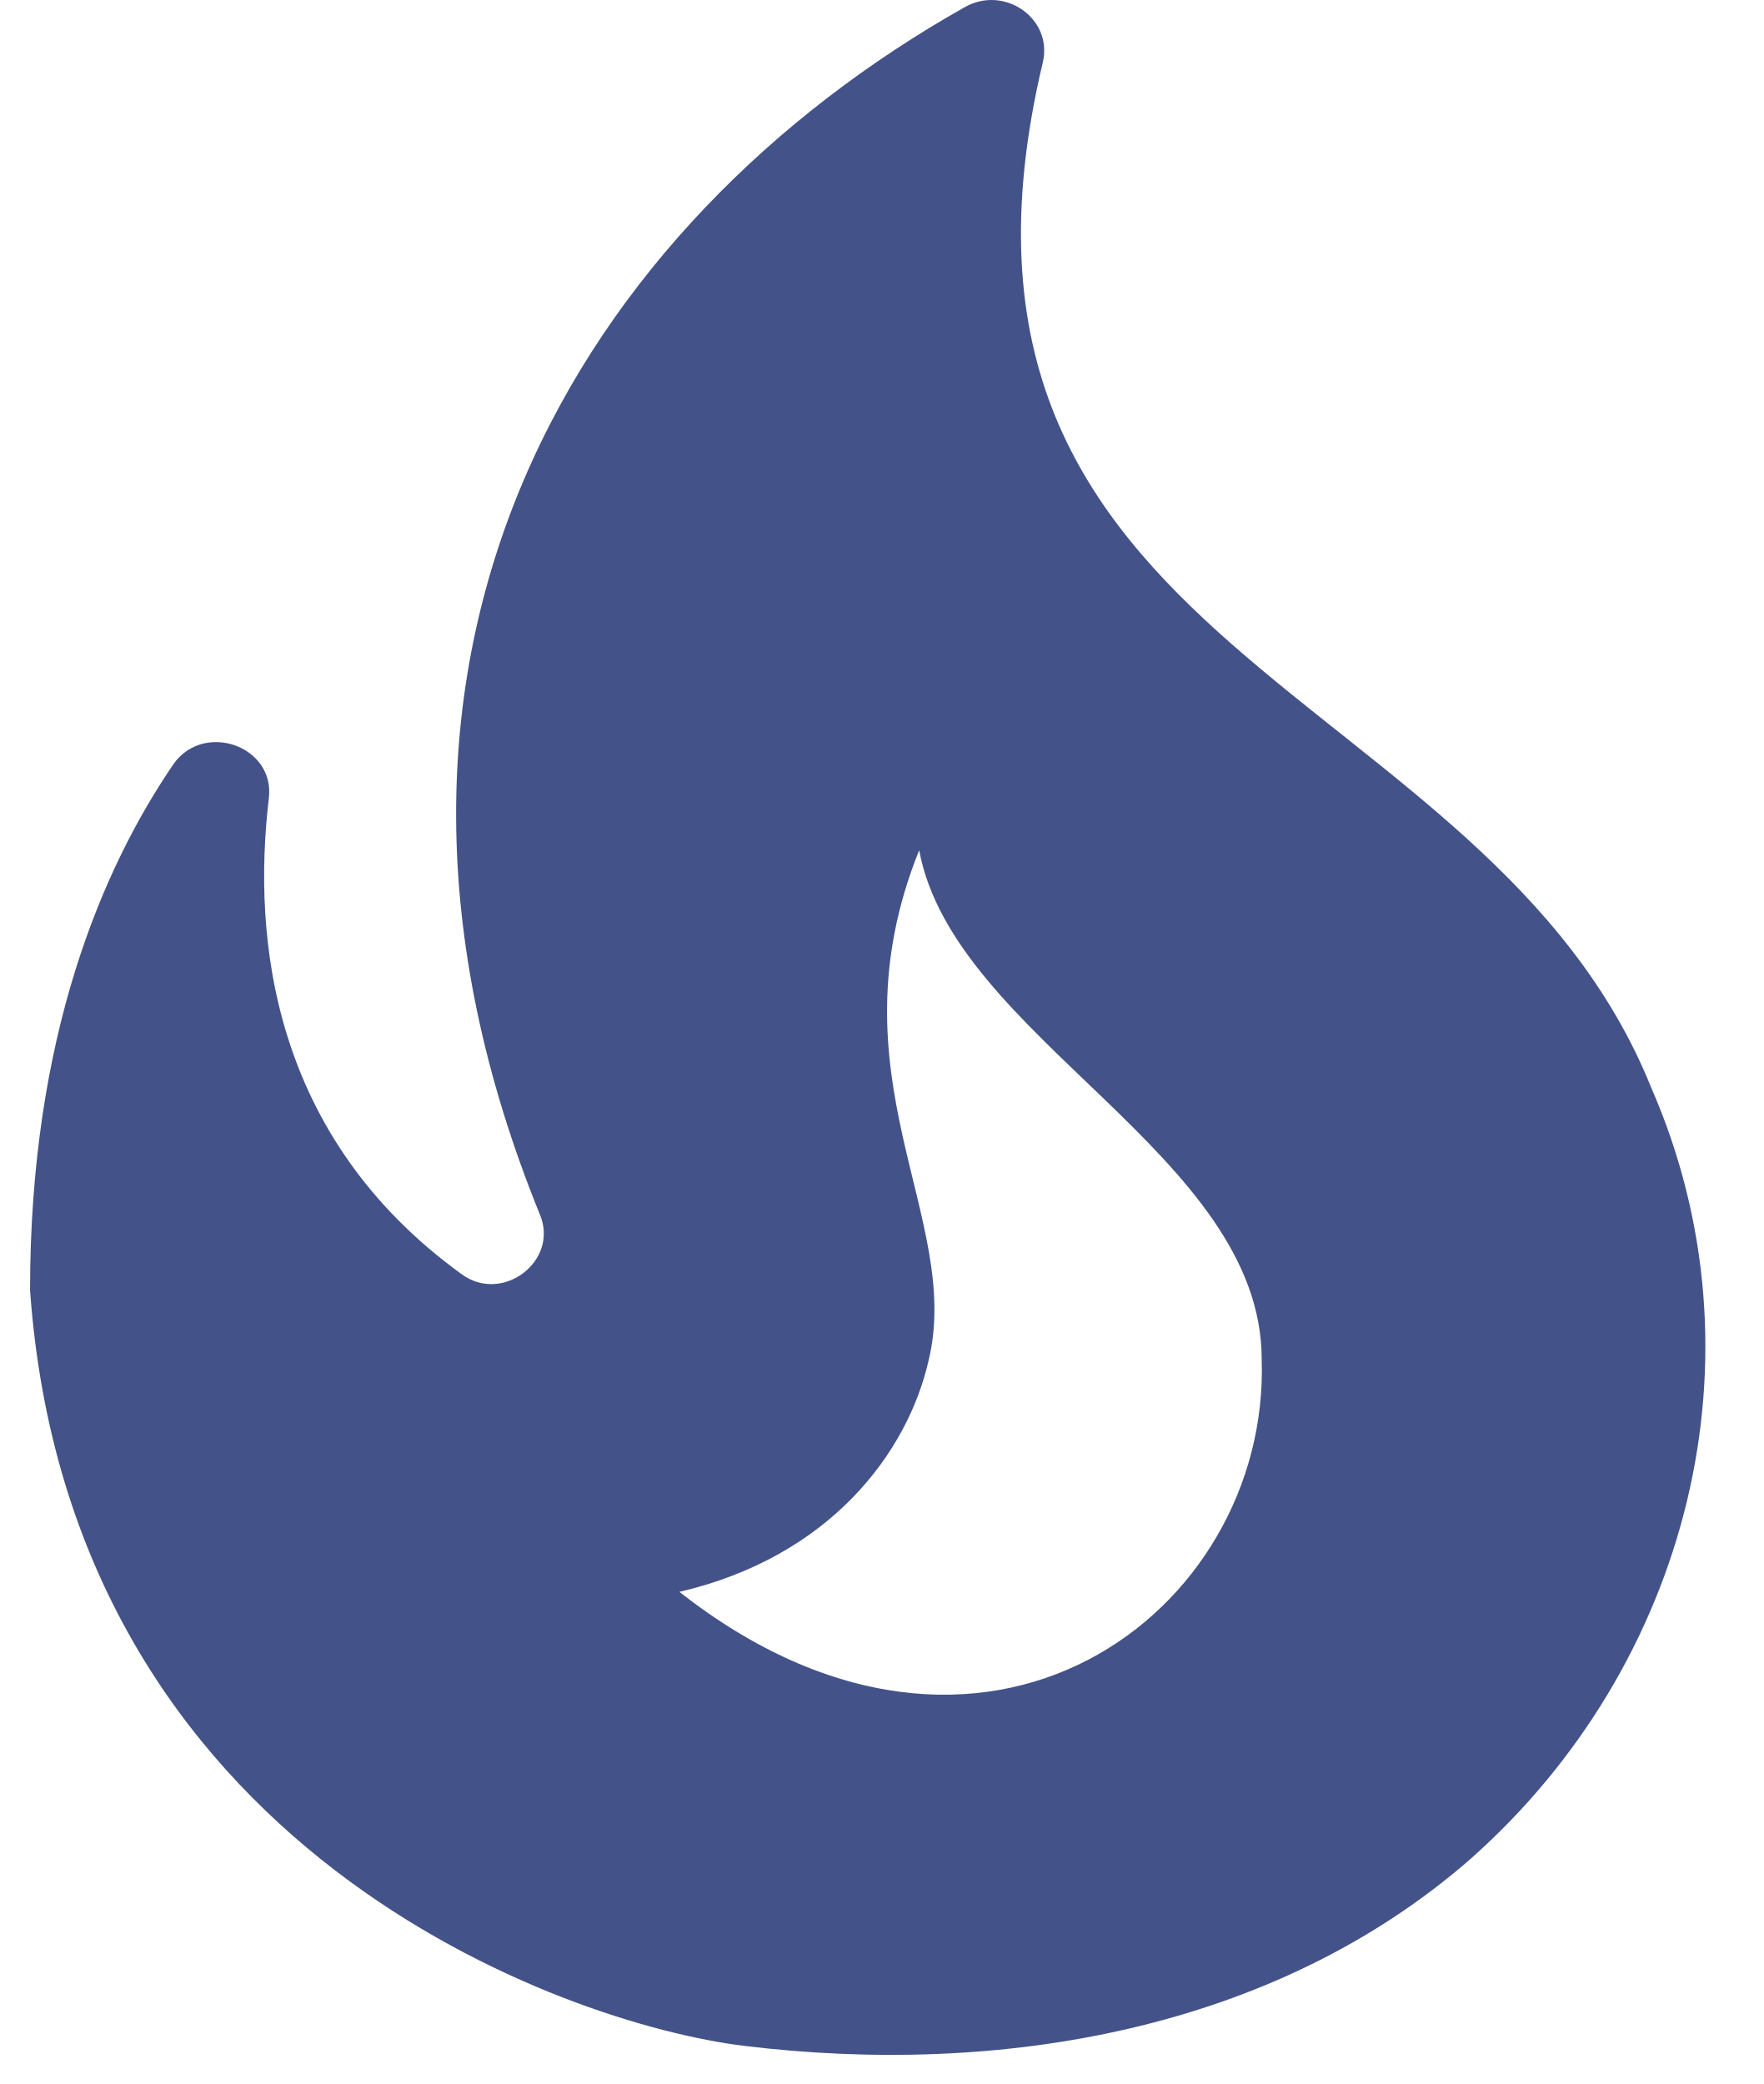
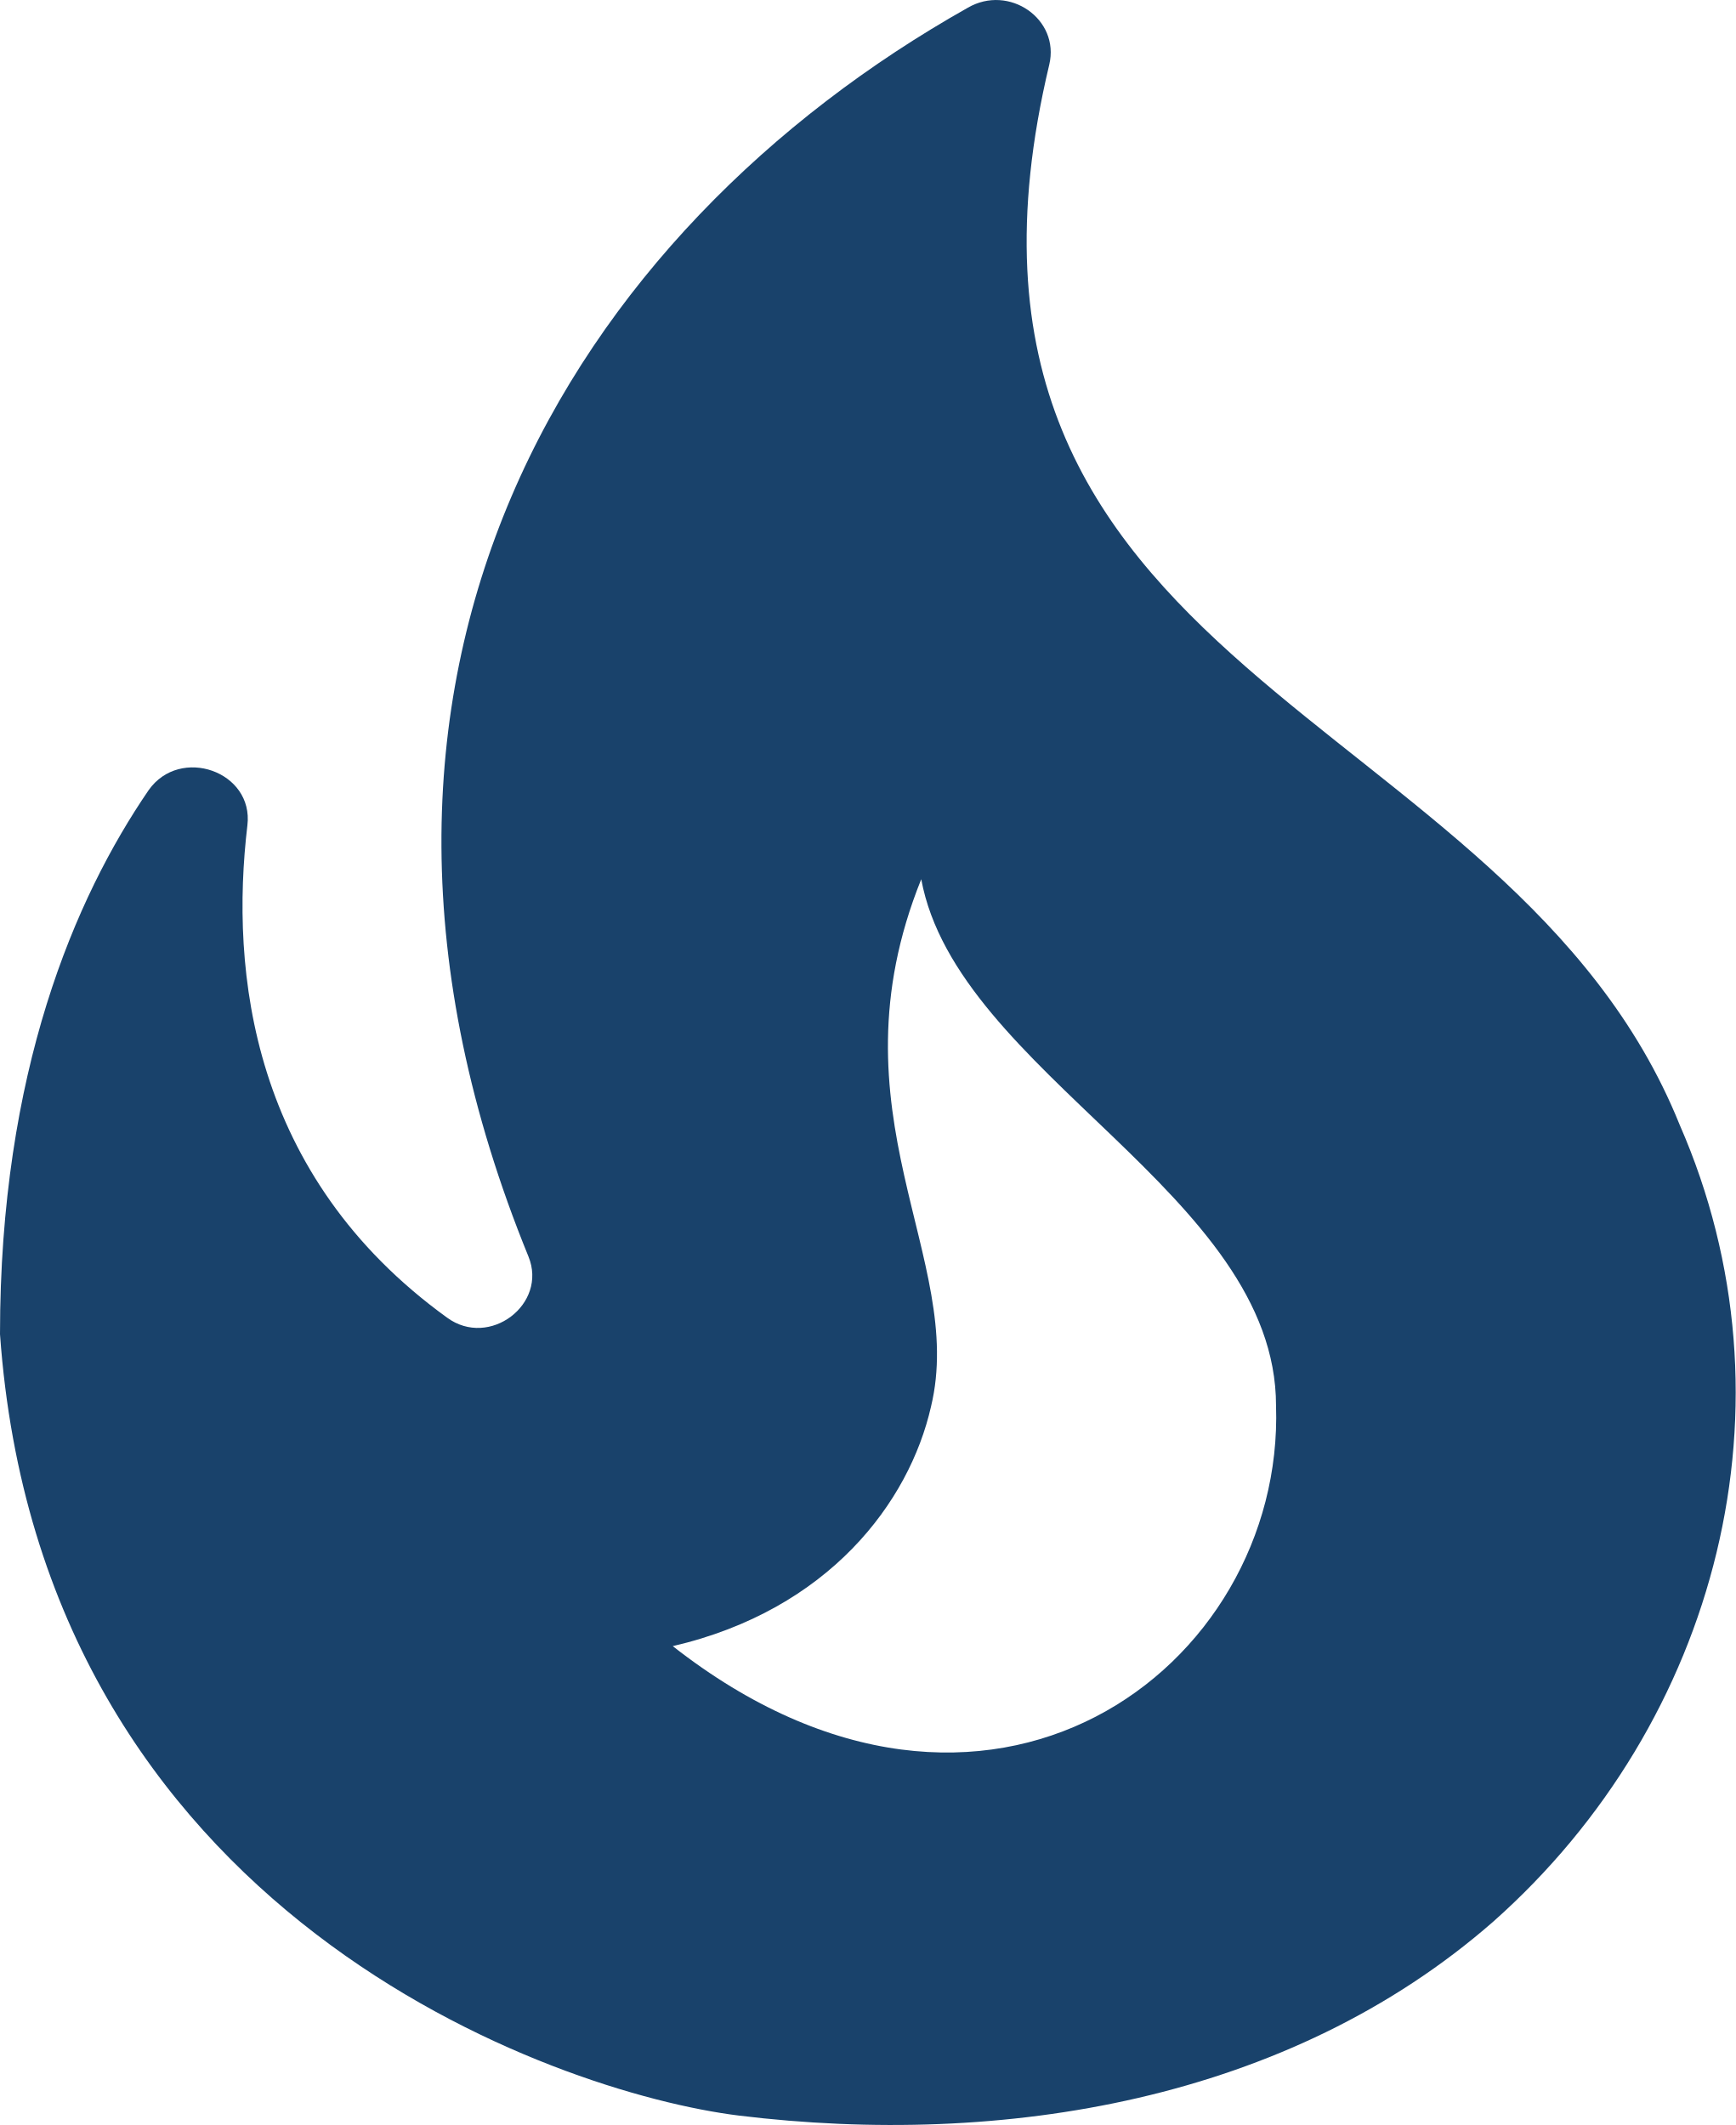
- <svg xmlns="http://www.w3.org/2000/svg" width="22" height="26" viewBox="0 0 22 26" fill="none">
-   <path d="M20.6 13.571C18.549 8.47 11.245 8.194 13.009 0.78C13.14 0.23 12.526 -0.195 12.029 0.093C7.287 2.768 3.876 8.132 6.738 15.159C6.973 15.734 6.267 16.271 5.758 15.896C3.393 14.183 3.145 11.72 3.354 9.957C3.432 9.307 2.544 8.995 2.165 9.532C1.276 10.833 0.375 12.933 0.375 16.096C0.871 23.098 7.051 25.248 9.273 25.523C12.447 25.911 15.884 25.348 18.353 23.185C21.071 20.772 22.064 16.922 20.6 13.571ZM8.476 19.86C10.357 19.422 11.324 18.122 11.585 16.971C12.016 15.184 10.331 13.433 11.467 10.607C11.899 12.945 15.74 14.408 15.74 16.959C15.845 20.122 12.264 22.835 8.476 19.86Z" fill="#435288" />
+ <svg xmlns="http://www.w3.org/2000/svg" width="49" height="60" viewBox="0 0 49 60" fill="none">
+   <path d="M47.418 31.76C42.609 19.822 25.486 19.178 29.621 1.826C29.927 0.539 28.488 -0.456 27.324 0.217C16.204 6.479 8.209 19.032 14.918 35.477C15.469 36.823 13.815 38.081 12.62 37.203C7.076 33.194 6.494 27.43 6.984 23.304C7.168 21.782 5.085 21.051 4.197 22.309C2.114 25.352 0 30.268 0 37.671C1.164 54.057 15.653 59.09 20.86 59.734C28.304 60.641 36.36 59.325 42.15 54.262C48.521 48.615 50.849 39.602 47.418 31.76ZM18.992 46.479C23.403 45.455 25.67 42.411 26.282 39.719C27.293 35.535 23.342 31.439 26.007 24.825C27.017 30.297 36.023 33.721 36.023 39.69C36.268 47.093 27.875 53.443 18.992 46.479Z" fill="#19426B" />
</svg>
